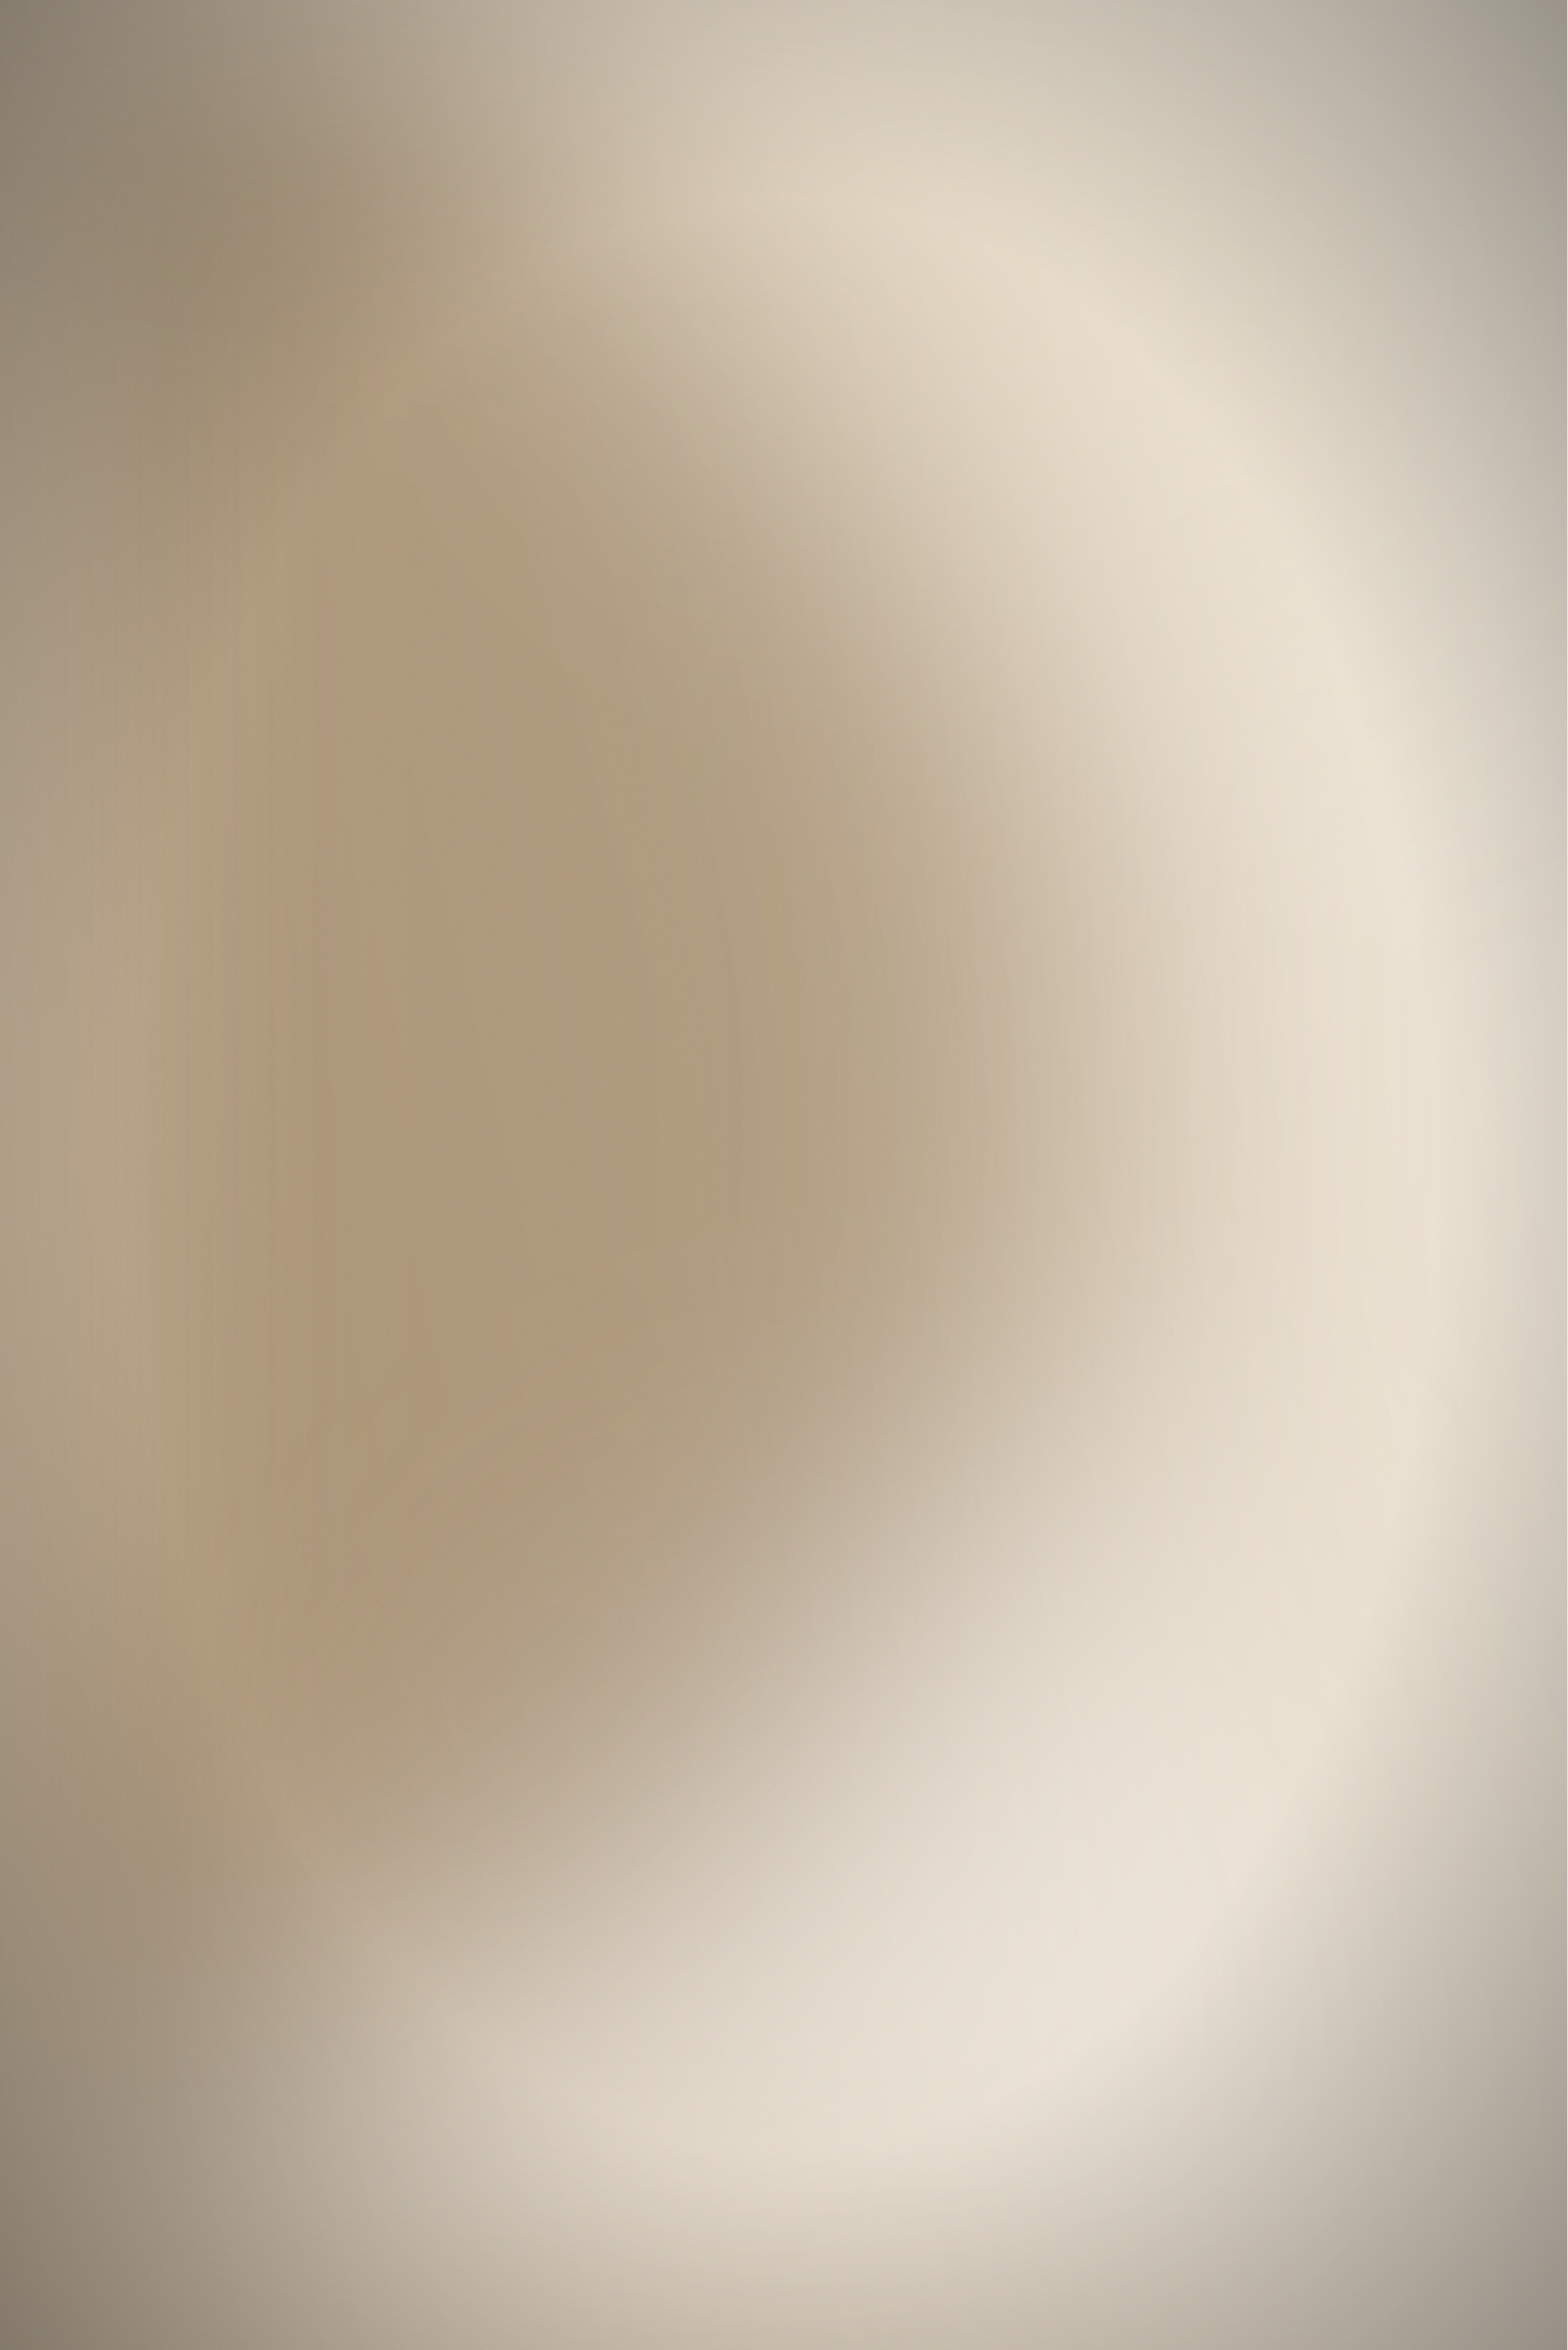
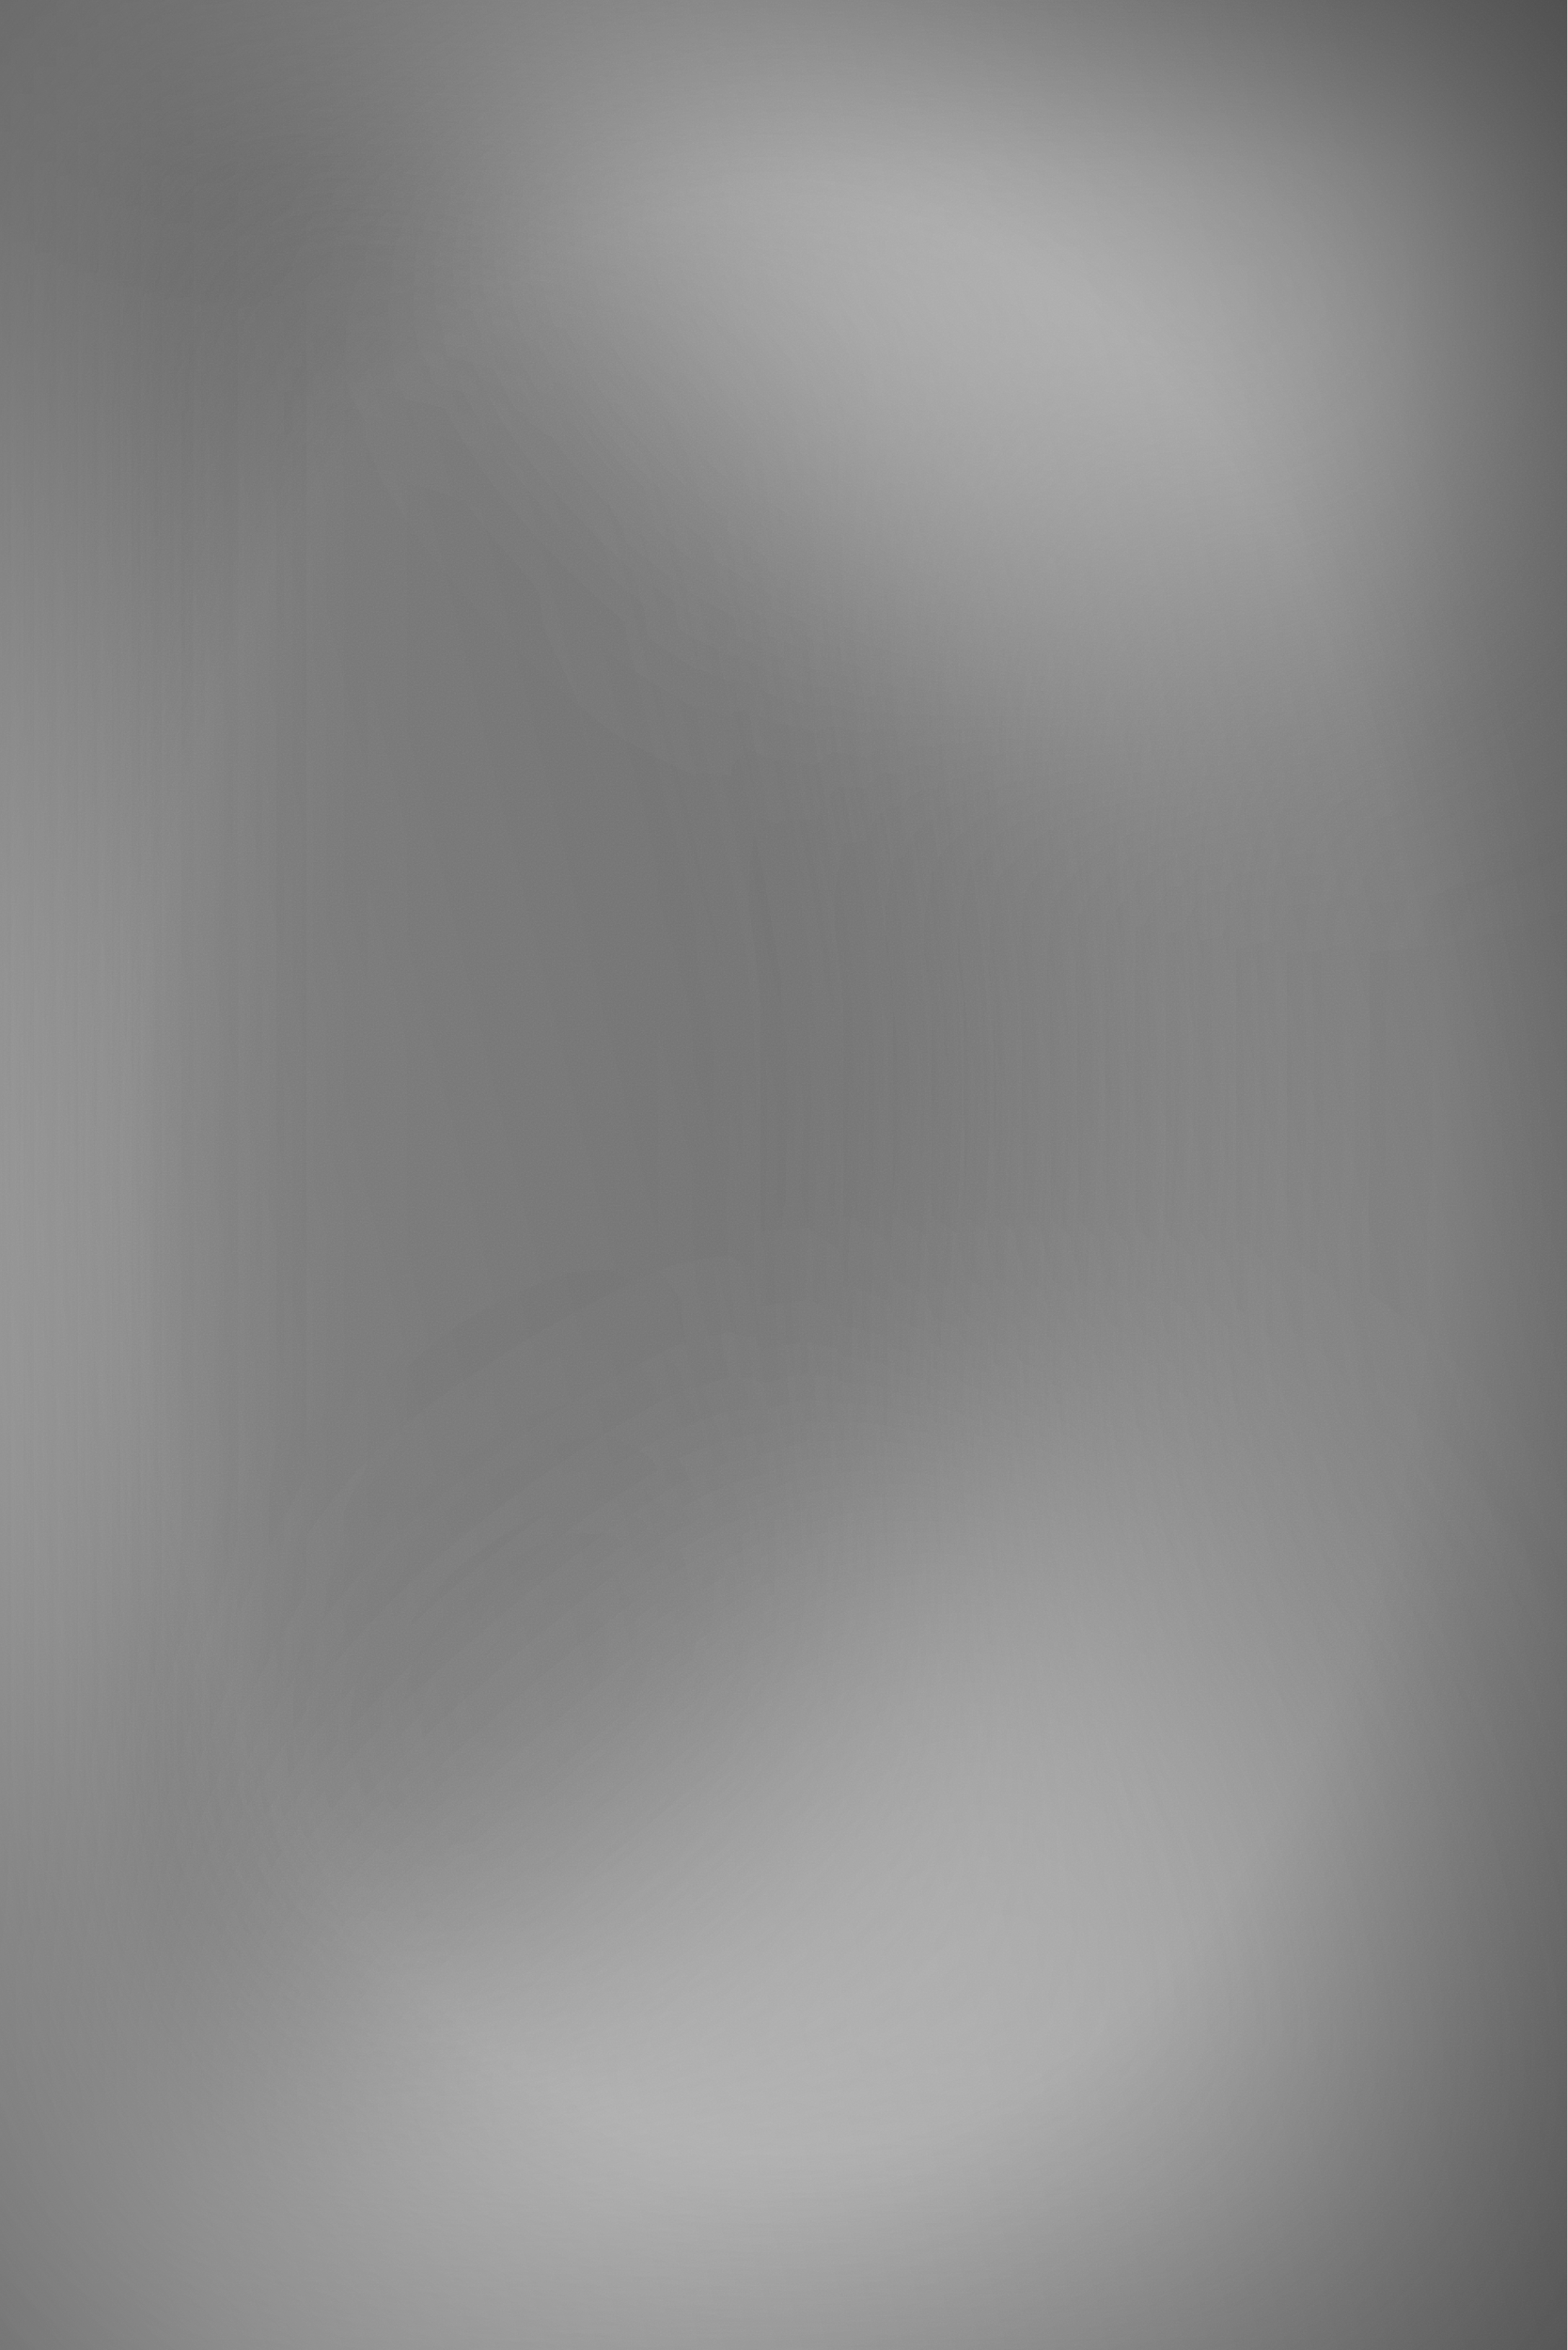
<svg xmlns="http://www.w3.org/2000/svg" viewBox="0 0 1067 1600" width="1067" height="1600" role="img" aria-hidden="true" preserveAspectRatio="xMidYMid slice">
  <defs>
    <linearGradient id="g" x1="97.0%" y1="32.8%" x2="3.0%" y2="67.2%">
-       <stop offset="0%" stop-color="#efe6d8" />
-       <stop offset="100%" stop-color="#cdbba3" />
+       <stop offset="0%" stop-color="#767676" />
+       <stop offset="100%" stop-color="#b8b8b8" />
    </linearGradient>
    <filter id="soft" x="-25%" y="-25%" width="150%" height="150%">
      <feGaussianBlur stdDeviation="120" />
    </filter>
    <filter id="grain">
      <feTurbulence type="fractalNoise" baseFrequency="0.9" numOctaves="3" stitchTiles="stitch" />
      <feColorMatrix type="saturate" values="0" />
    </filter>
    <radialGradient id="vig" cx="50%" cy="50%" r="75%">
      <stop offset="55%" stop-color="#000" stop-opacity="0" />
      <stop offset="100%" stop-color="#000" stop-opacity="0.42" />
    </radialGradient>
  </defs>
  <rect width="1067" height="1600" fill="url(#g)" />
  <g filter="url(#soft)">
-     <ellipse cx="530" cy="1567" rx="551" ry="376" transform="rotate(111 530 1567)" fill="#ffffff" opacity="0.36" />
-     <ellipse cx="-96" cy="676" rx="841" ry="765" transform="rotate(30 -96 676)" fill="#8d7454" opacity="0.60" />
-     <ellipse cx="954" cy="-127" rx="573" ry="504" transform="rotate(154 954 -127)" fill="#e8dcc8" opacity="0.45" />
+     <ellipse cx="530" cy="1567" rx="551" ry="376" transform="rotate(111 530 1567)" fill="#d8d8d8" opacity="0.36" />
+     <ellipse cx="-96" cy="676" rx="841" ry="765" transform="rotate(30 -96 676)" fill="#5c5c5c" opacity="0.60" />
+     <ellipse cx="954" cy="-127" rx="573" ry="504" transform="rotate(154 954 -127)" fill="#efefef" opacity="0.45" />
  </g>
  <rect width="1067" height="1600" filter="url(#grain)" opacity="0.10" style="mix-blend-mode:overlay" />
  <rect width="1067" height="1600" fill="url(#vig)" />
</svg>
